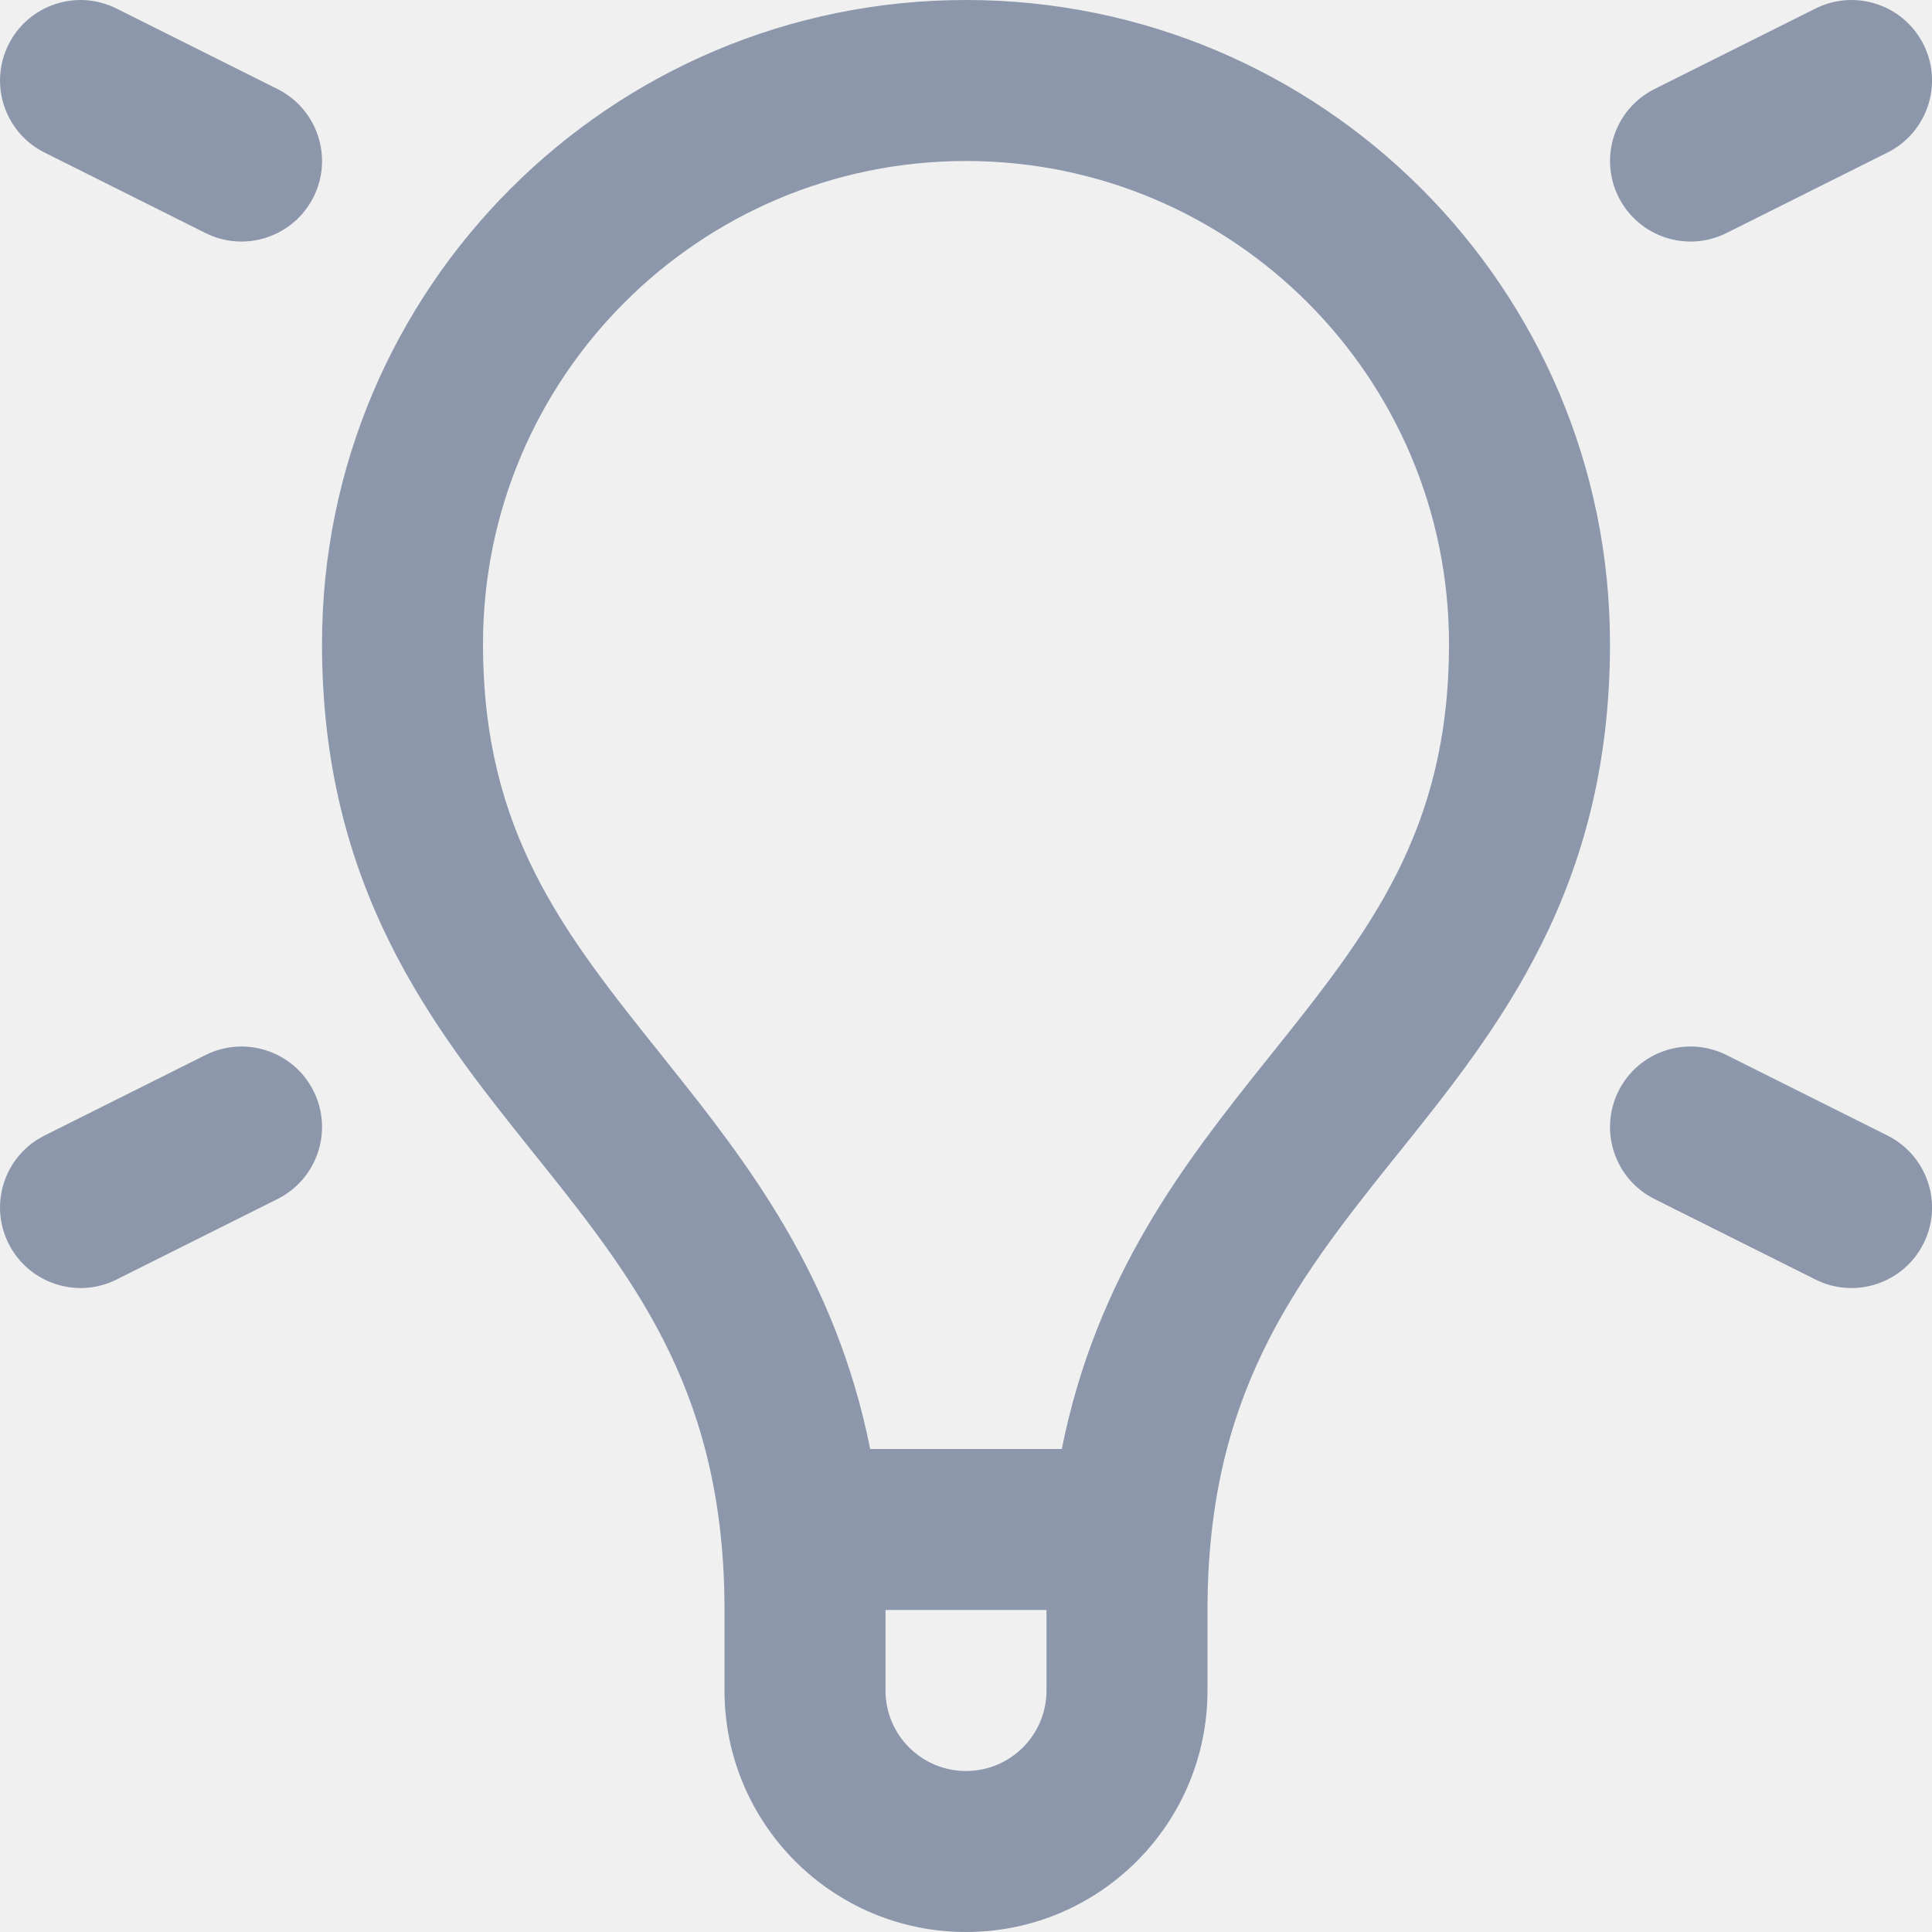
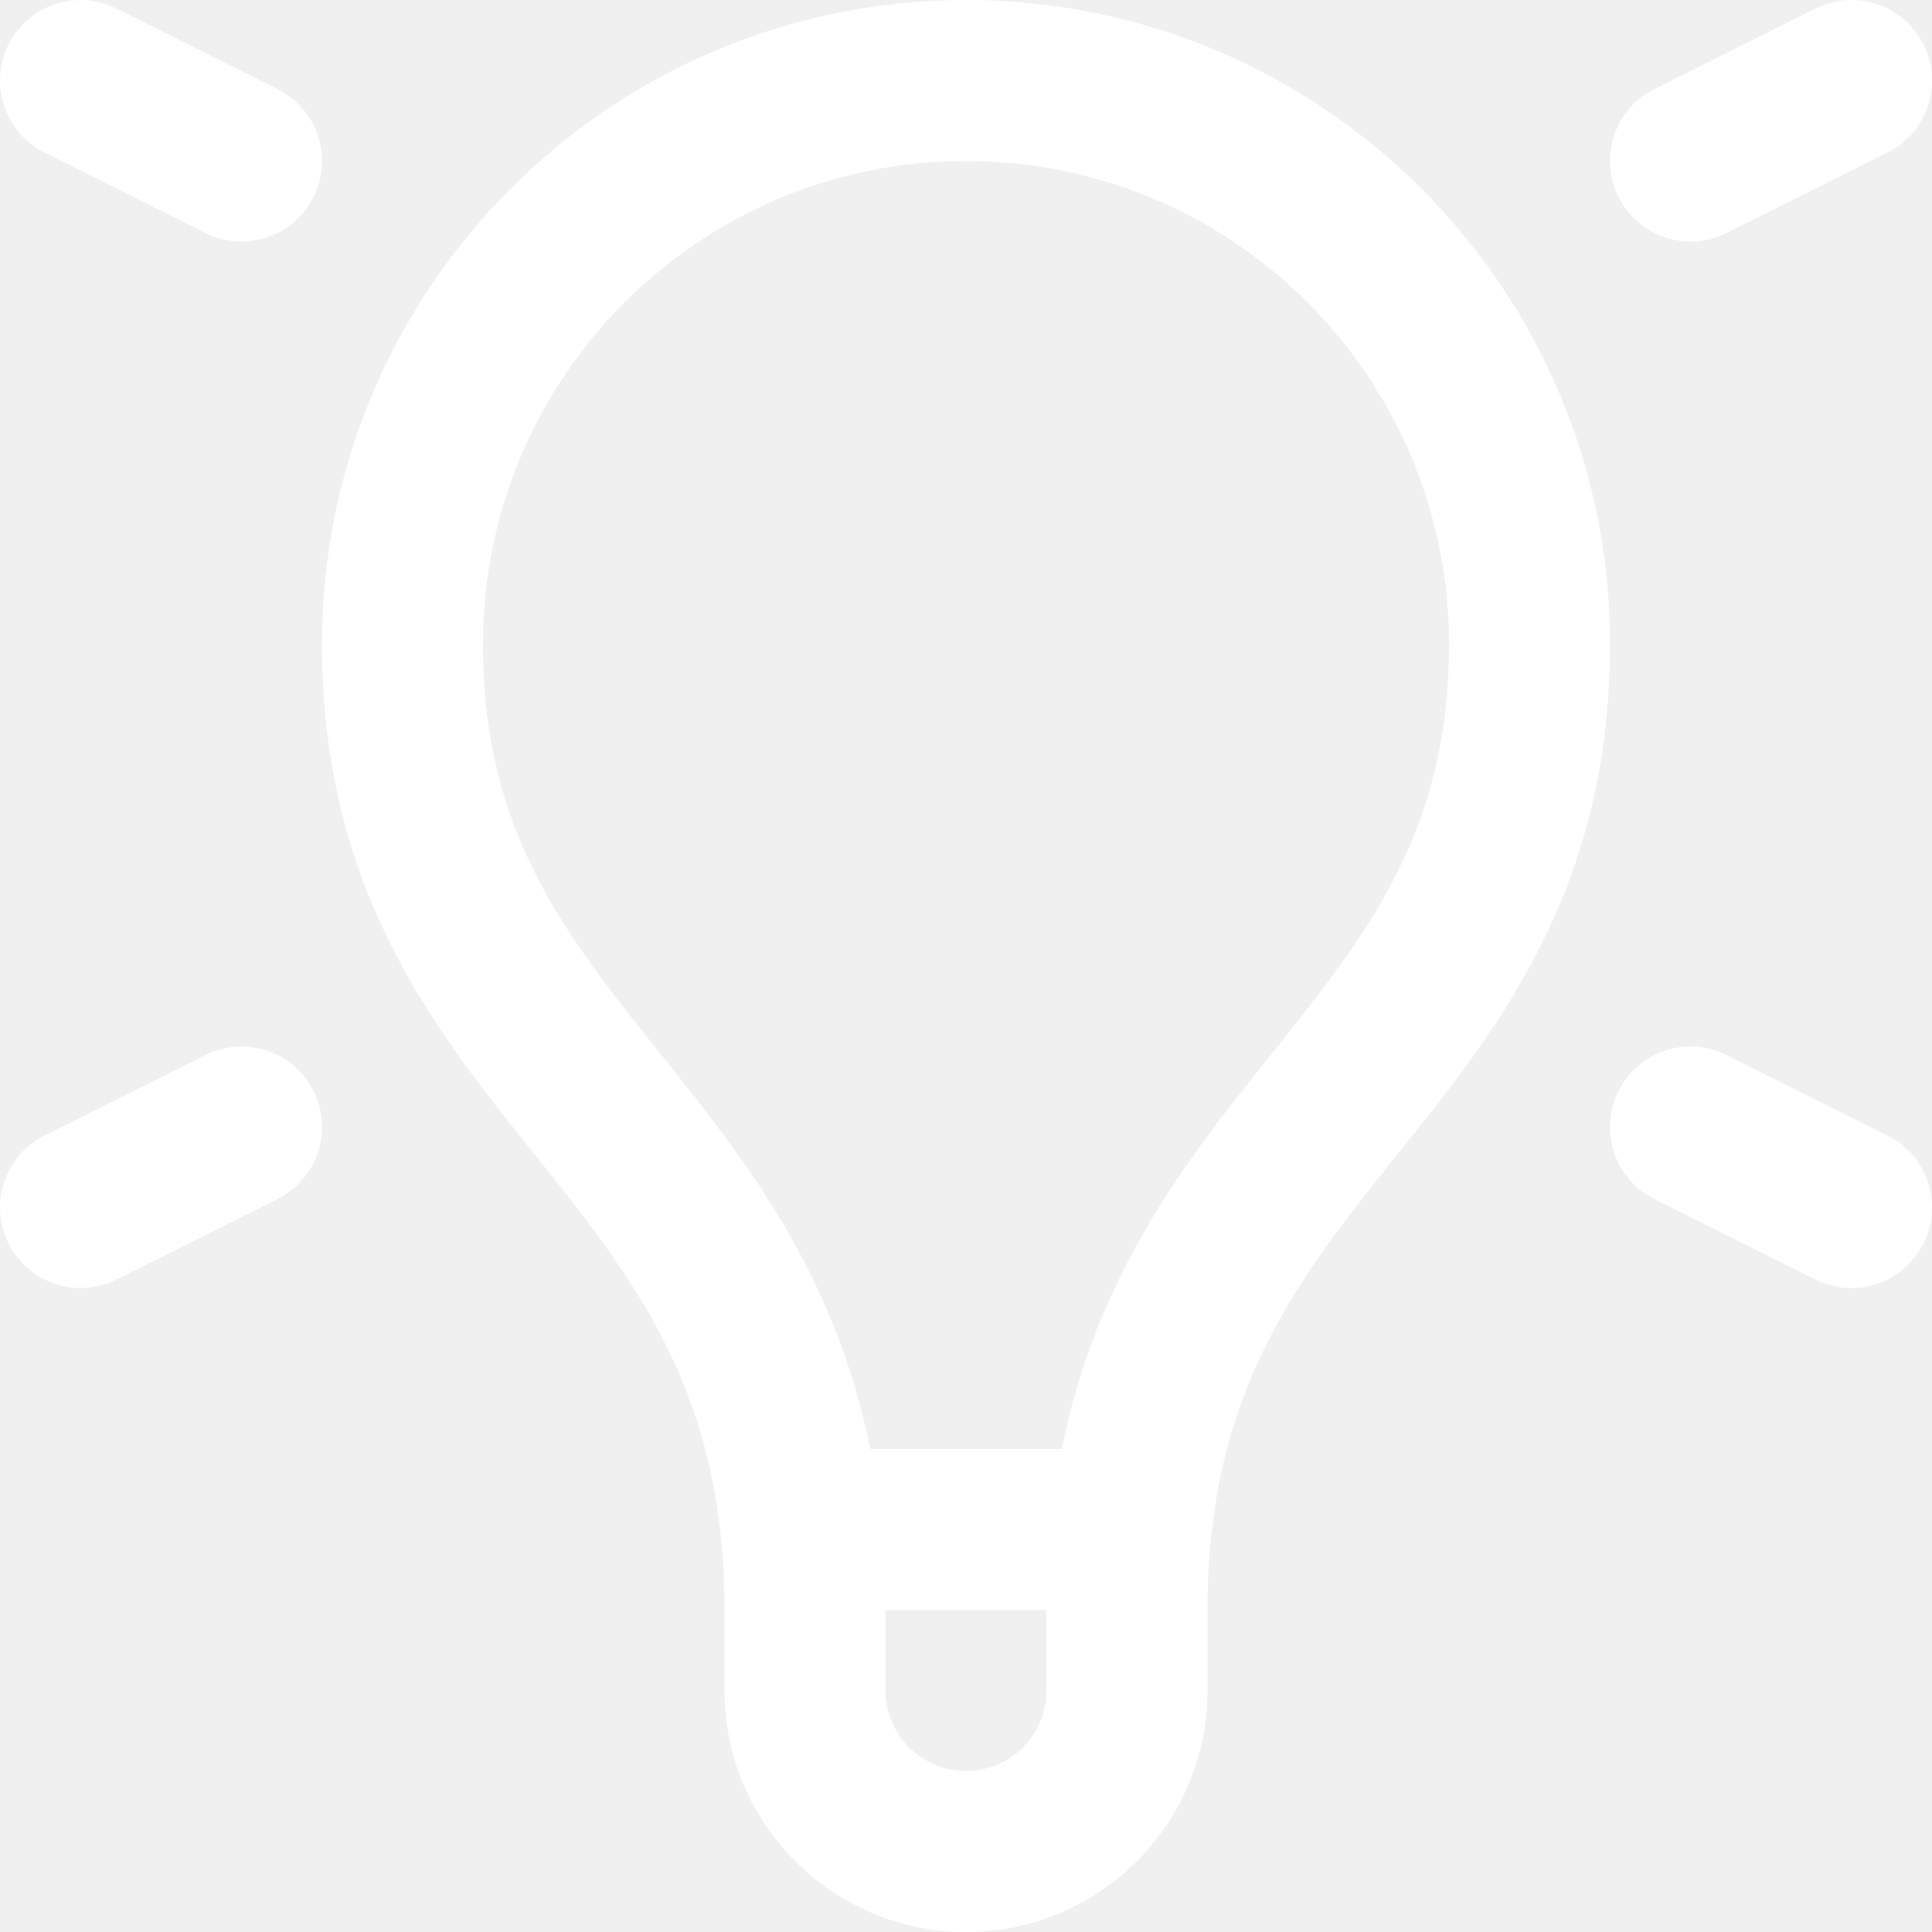
<svg xmlns="http://www.w3.org/2000/svg" width="24" height="24" viewBox="0 0 24 24" fill="none">
-   <path fill-rule="evenodd" clip-rule="evenodd" d="M0.106 0.553C-0.141 1.047 0.059 1.648 0.553 1.895L2.553 2.895C3.047 3.142 3.648 2.941 3.895 2.447C4.142 1.953 3.941 1.353 3.447 1.106L1.447 0.106C0.953 -0.141 0.353 0.059 0.106 0.553ZM23.895 0.553C24.142 1.047 23.941 1.648 23.447 1.895L21.447 2.895C20.953 3.142 20.353 2.941 20.106 2.447C19.859 1.953 20.059 1.353 20.553 1.106L22.553 0.106C23.047 -0.141 23.648 0.059 23.895 0.553ZM12 2C8.687 2 6 4.687 6 8C6 10.338 7.003 11.591 8.233 13.127L8.281 13.188C9.281 14.438 10.378 15.843 10.81 18H13.19C13.622 15.843 14.72 14.438 15.719 13.188L15.768 13.127C16.997 11.591 18 10.338 18 8C18 4.687 15.314 2 12 2ZM15 20V21C15 22.657 13.657 24 12 24C10.343 24 9 22.657 9 21V20C9 17.358 7.94 15.963 6.719 14.437L6.614 14.306C5.39 12.778 4 11.044 4 8C4 3.582 7.582 0 12 0C16.419 0 20 3.582 20 8C20 11.044 18.611 12.778 17.387 14.306L17.281 14.437C16.061 15.963 15 17.358 15 20ZM11 20V21C11 21.552 11.448 22 12 22C12.553 22 13 21.552 13 21V20H11ZM21.447 13.106C20.953 12.859 20.353 13.059 20.106 13.553C19.859 14.047 20.059 14.648 20.553 14.895L22.553 15.895C23.047 16.142 23.648 15.941 23.895 15.447C24.142 14.954 23.941 14.353 23.447 14.106L21.447 13.106ZM2.553 13.106C3.047 12.859 3.648 13.059 3.895 13.553C4.142 14.047 3.941 14.648 3.447 14.895L1.447 15.895C0.953 16.142 0.353 15.941 0.106 15.447C-0.141 14.954 0.059 14.353 0.553 14.106L2.553 13.106Z" fill="#8C97AC" />
+   <path fill-rule="evenodd" clip-rule="evenodd" d="M0.106 0.553C-0.141 1.047 0.059 1.648 0.553 1.895L2.553 2.895C3.047 3.142 3.648 2.941 3.895 2.447C4.142 1.953 3.941 1.353 3.447 1.106L1.447 0.106C0.953 -0.141 0.353 0.059 0.106 0.553ZM23.895 0.553C24.142 1.047 23.941 1.648 23.447 1.895L21.447 2.895C20.953 3.142 20.353 2.941 20.106 2.447C19.859 1.953 20.059 1.353 20.553 1.106L22.553 0.106C23.047 -0.141 23.648 0.059 23.895 0.553ZM12 2C8.687 2 6 4.687 6 8C6 10.338 7.003 11.591 8.233 13.127L8.281 13.188C9.281 14.438 10.378 15.843 10.81 18H13.19C13.622 15.843 14.72 14.438 15.719 13.188L15.768 13.127C16.997 11.591 18 10.338 18 8C18 4.687 15.314 2 12 2ZM15 20V21C15 22.657 13.657 24 12 24C10.343 24 9 22.657 9 21V20C9 17.358 7.94 15.963 6.719 14.437L6.614 14.306C5.39 12.778 4 11.044 4 8C4 3.582 7.582 0 12 0C16.419 0 20 3.582 20 8C20 11.044 18.611 12.778 17.387 14.306L17.281 14.437C16.061 15.963 15 17.358 15 20ZM11 20V21C11 21.552 11.448 22 12 22C12.553 22 13 21.552 13 21V20H11ZM21.447 13.106C20.953 12.859 20.353 13.059 20.106 13.553C19.859 14.047 20.059 14.648 20.553 14.895L22.553 15.895C23.047 16.142 23.648 15.941 23.895 15.447C24.142 14.954 23.941 14.353 23.447 14.106L21.447 13.106ZM2.553 13.106C3.047 12.859 3.648 13.059 3.895 13.553C4.142 14.047 3.941 14.648 3.447 14.895L1.447 15.895C0.953 16.142 0.353 15.941 0.106 15.447C-0.141 14.954 0.059 14.353 0.553 14.106L2.553 13.106Z" fill="#fff" />
</svg>
